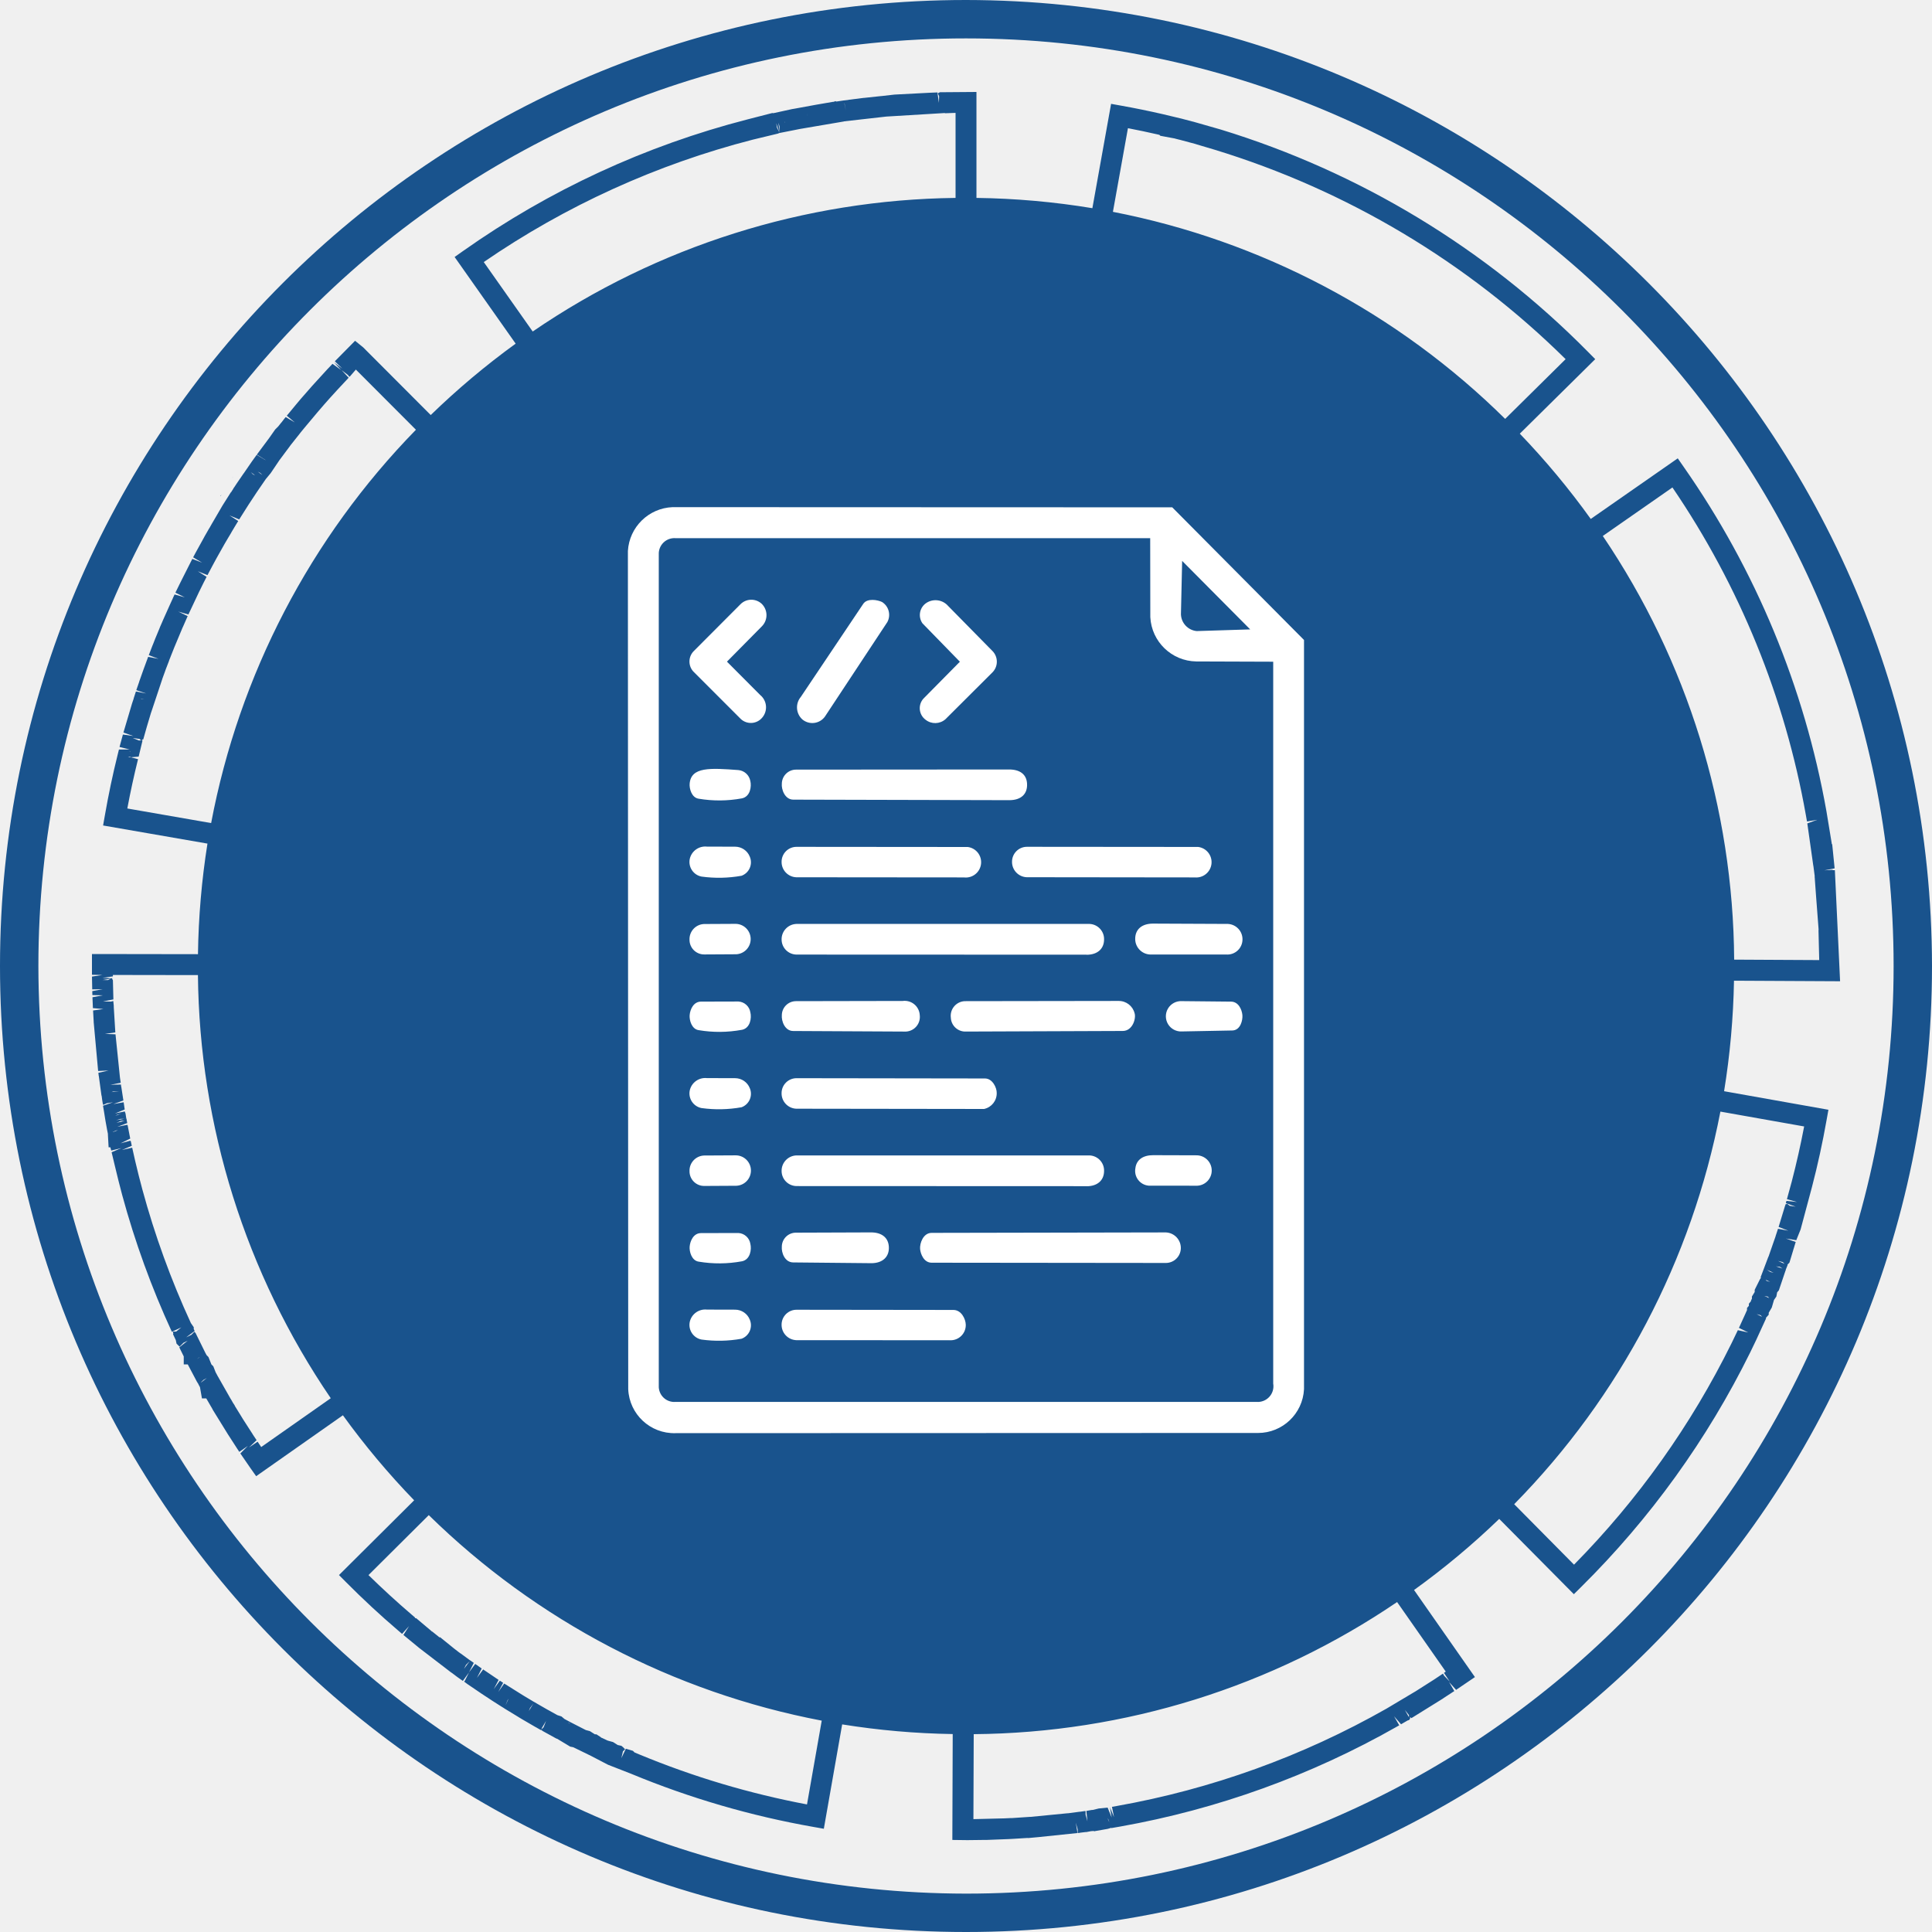
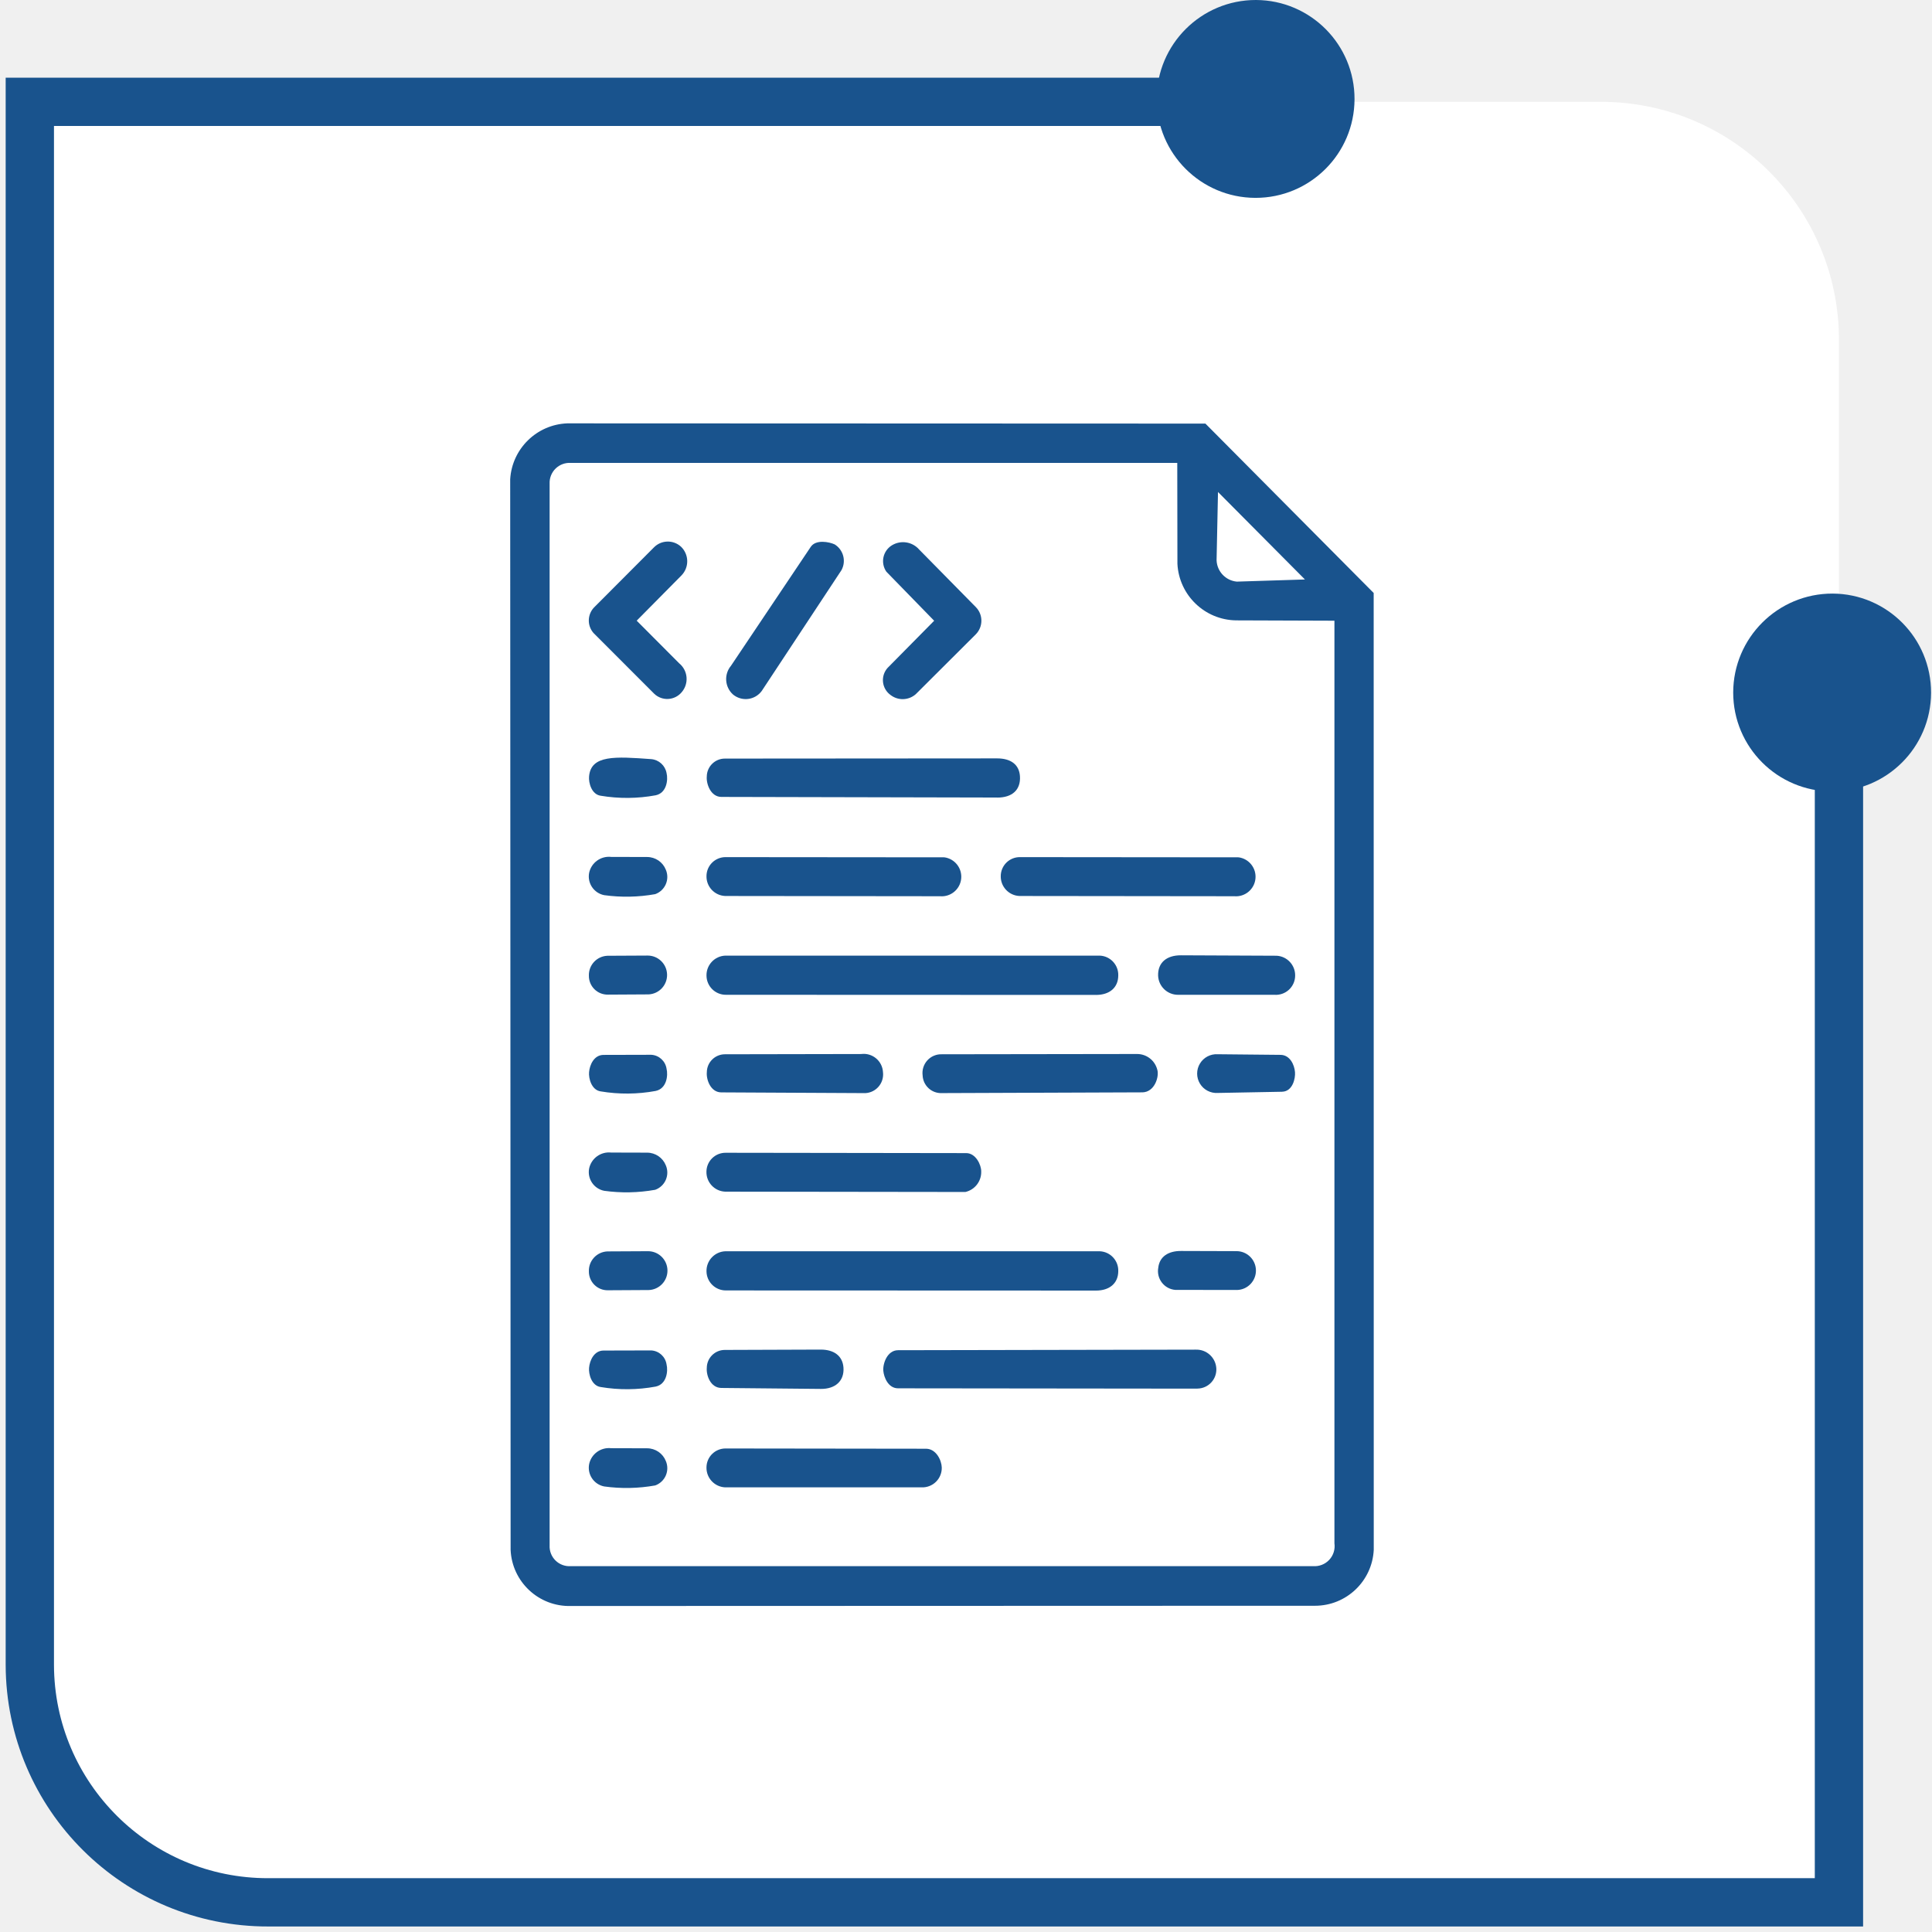
<svg xmlns="http://www.w3.org/2000/svg" width="160" height="160" viewBox="0 0 160 160">
  <defs>
    <clipPath id="clip-path">
-       <path id="Trazado_1031300" data-name="Trazado 1031300" d="M3.179,80A76.821,76.821,0,1,1,80,156.822,76.909,76.909,0,0,1,3.179,80M80,0a80,80,0,1,0,80,80A80.089,80.089,0,0,0,80,0Z" fill="#19538d" />
-     </clipPath>
-     <clipPath id="clip-path-2">
-       <path id="Trazado_1031301" data-name="Trazado 1031301" d="M32.933,102.037h-.007Z" transform="translate(-32.926 -102.034)" fill="#19538d" />
+       <rect id="Rectángulo_456312" data-name="Rectángulo 456312" width="160" height="160" fill="none" />
    </clipPath>
    <clipPath id="clip-path-3">
-       <path id="Trazado_1031302" data-name="Trazado 1031302" d="M13.892,29.232v.035L14,29.128Z" transform="translate(-13.892 -29.128)" fill="#19538d" />
-     </clipPath>
-     <clipPath id="clip-path-4">
-       <path id="Trazado_1031303" data-name="Trazado 1031303" d="M5.943,60.755,5.938,60.7h0a.174.174,0,0,0,.005.055" transform="translate(-5.937 -60.7)" fill="#19538d" />
-     </clipPath>
-     <clipPath id="clip-path-5">
-       <path id="Trazado_1031304" data-name="Trazado 1031304" d="M107.924,54.341h0v0Z" transform="translate(-107.924 -54.311)" fill="#19538d" />
-     </clipPath>
-     <clipPath id="clip-path-6">
-       <path id="Trazado_1031305" data-name="Trazado 1031305" d="M9,42.927H9l.013-.046Z" transform="translate(-9.002 -42.882)" fill="#19538d" />
-     </clipPath>
-     <clipPath id="clip-path-7">
-       <path id="Trazado_1031306" data-name="Trazado 1031306" d="M70.389,8.864l-.034-.013h-.007c.013,0,.026.011.041.014" transform="translate(-70.348 -8.85)" fill="#19538d" />
-     </clipPath>
-     <clipPath id="clip-path-8">
-       <path id="Trazado_1031307" data-name="Trazado 1031307" d="M17.484,26.319h0v0Z" transform="translate(-17.484 -26.318)" fill="#19538d" />
-     </clipPath>
-     <clipPath id="clip-path-9">
-       <path id="Trazado_1031308" data-name="Trazado 1031308" d="M14.715,28.076a.67.67,0,0,0-.076.105l.045-.056.033-.049Z" transform="translate(-14.639 -28.076)" fill="#19538d" />
-     </clipPath>
-     <clipPath id="clip-path-10">
-       <path id="Trazado_1031309" data-name="Trazado 1031309" d="M16.221,112.171l-.011-.02ZM97.246,10.122l-.03-.009.03.009m-7.29,138.771-.027-.146.129.353Zm-42.014-6.824L48,142.1l-.008.02Zm-1.454-.713-.021-.013.031.016Zm-.737-.256.017-.017-.007.021Zm-.5-.238.01-.011.123.058-.007.014Zm-2.176.4.333-.561-.207.531-.178.179Zm1.786-.585,0,0,.01.006,0,0Zm69.989-.309-.32-.572.339.424v.169Zm-72.772-.731.275-.367-.373.615Zm-1.86-.645.085-.126-.228.494-.01.011Zm76.916-.931,0-.013.062.094Zm-80.358-2,.312-.31-.479.642ZM78.823,141.8a63.31,63.31,0,0,0,35.063-10.941l4.029,5.76-.15.106.48.72-.47-.49-.091-.167-.044.028,0,0-.672.448v0l-1.618,1.03-.007,0-2.333,1.391a70.039,70.039,0,0,1-22.357,8.067l-.382.067.17.85-.34-.82.146.853-.333-.82-.73.072-.51.122-.065,0-.458.081.089.86-.152-.544v-.3L88,148.17v0l-.387.059v-.007l-.946.126a.933.933,0,0,0-.119.007l-2.989.292c-.043,0-.078.01-.05,0l-1.574.106.152.849-.153-.856-.642.03-.052,0-2.442.061Zm-46.254-9.649-.306-.261c-1.217-1.043-2.413-2.138-3.562-3.264l4.992-4.966a63.464,63.464,0,0,0,32.543,17.02l-1.22,6.939a70.259,70.259,0,0,1-13.889-4.141l-.391-.163-.136-.135-.584-.174-.374.781.132-.564.18-.18-.115-.1,0-.016-.191-.161-.307-.067-.387-.245-.441-.122v0l-.085-.038h0l-.424-.2-.429-.282h-.125l-.412-.262-.34-.091h0l-1.269-.65v0l-.492-.262h0l-.256-.215-.333-.106h0l-.783-.436c-.024-.013-.048-.027-.079-.042h0l-.8-.46h0l-.261-.154,0,.006-.108-.065-.017-.011h0l-.7-.419a1.385,1.385,0,0,0-.163-.1l-1.462-.917,0,0-.04-.016-.489.7.408-.765-.272-.177-.506.7.4-.765-1.279-.866-.514.7.394-.776-.4-.285-.021-.013-.116-.081-.513.694.394-.781-.293-.207-.006.006-.816-.6-.006.007-.4-.309h0l-.01-.007a.808.808,0,0,0-.1-.078l-1.149-.931h-.089l.006-.011-.465-.375h0l-.129-.1-.008.011-.119-.108,0,0-1.187-1h-.109ZM18.283,115.716l-.014-.033h0a.334.334,0,0,1,.017.04Zm-3.239-3.263.266-.145-.449.351h-.03Zm-.368-1.854H14.7l-.217.144Zm129.358-3.4-.374-.187.322.089.126.126Zm.266-1.687.283.05.122.123Zm.208-1.238-.112-.112.38.176Zm.285-.749-.285-.19.558.252Zm.472-.465.317.033.218.146Zm.164-.452.4.1.14.142Zm1.259-.983.006,0c-.01.026-.021.051-.034.078Zm-.3-1.828.031,0H146.4ZM7.76,91.817l.193-.038-.425.166H7.505Zm.439-.809h.3l-.664.166Zm-.035-.166h.32l-.686.112Zm.054-.459-.3.15-.187.037Zm115.364,32.372A63.468,63.468,0,0,0,140.66,90.242l6.936,1.23c-.292,1.531-.636,3.062-1.026,4.558l-.4,1.463.834.235-.874-.089-.051.178.815.3-.5-.075-.217-.179-.035.051-.065-.033-.038.106h-.007l-.551,1.806.806.314-.856-.161-.205.622.006,0-.135.383h0l-.27.776h0l-.188.544-.01,0-.642,1.7.04.017-.095.147h-.007l.006,0L143.5,105v.184l-.229.37v.181l-.082.163v.064l-.013,0-.157.188v.173l-.154.18v.176l-.17.381h0l-.5,1.094.776.381-.866-.191-.521,1.08a70.617,70.617,0,0,1-13.046,18.339Zm-116-34.182h.472l-.635.051Zm-.911-9.228.689-.115-.237.119Zm0-.177.863-.123v-.119l7.042.011a63.319,63.319,0,0,0,11,35.042l-5.759,4.042-.3-.443-.717.484.635-.608-.225-.337-.095-.143v-.007l-.8-1.241,0,0-.1-.164.007.01-.6-.972v-.023l-.142-.214h0l-.171-.3a.193.193,0,0,0-.025-.04l0,.007-1.061-1.867.007.016-.051-.092.021.034-.159-.293-.19-.489-.159-.159-.244-.611-.154-.156-.108-.2-.812-1.649-.006,0-.086-.088-.256.255-.428.208.707-.527-.075-.156V108.1l-.239-.347A70.611,70.611,0,0,1,9.973,96.688c-.208-.772-.405-1.548-.589-2.338l-.252-1.119-.844.186.81-.341-.082-.384H9l-.023-.041-.808.22.8-.394L8.75,91.352l-.027,0-.009-.016L7.9,91.5l.822-.307-.044-.234h0l-.016-.12-.139.018.126-.02,0-.037.007,0H8.64l-.061-.4-.052-.143.026-.01-.028.006-.011-.024-.812.171.809-.333-.086-.6-.85.152.827-.3-.176-1.148H8.219L8.2,88l-.871.017.853-.16-.065-.445h0L7.75,83.842l-.871-.037.856-.12L7.606,81.58v-.106l-.04-.39-.2.048-.65-.018.859-.162-.04-1.584-.078-.154.072-.011-.085-.014-.023.009ZM8.777,60.845h.205V60.9Zm.109-.428.1,0v.02Zm.8-.91-.507-.2.565.071.125.126Zm.222-3.437-.088-.04.313.079ZM11.4,55.059l.014-.04-.018.057,0-.017M141.8,77.657a63.339,63.339,0,0,0-10.879-35.086l5.767-4.018a69.814,69.814,0,0,1,11.049,27.126l.094.536.853-.14-.826.3.5,3.535,0-.038.118.912-.018,0,.024.139h-.006l.1,1.386.22,2.892-.013,0,.061,2.493ZM20.169,37.839l-.007.008Zm-1.031-.368-.181-.183.358.266Zm.737.027-.344-.255.207.106.166.164Zm4.6-5.231-.013.016Zm3.18-3.477,4.975,4.984A63.466,63.466,0,0,0,15.67,66.347L8.728,65.139c.255-1.369.554-2.739.888-4.084L9.005,60.9l.663-.057.32-1.336H9.918L10,59.414l.03.006h0l.017,0,.293-1.037h0l.34-1.138c.016-.038.028-.075.043-.122l.9-2.7,0-.01.255-.7h0l0-.006a.663.663,0,0,0,.052-.14l.247-.639a.344.344,0,0,0,.016-.057.563.563,0,0,0,.052-.135c.034-.067.044-.091.037-.091l.33-.832h0l.684-1.635c.018-.04.033-.069.031-.069l0,.006.213-.485c.023-.047.04-.086.048-.109l.139-.313-.779-.374.839.239.885-1.877c.026-.047.044-.086.058-.115l.268-.544a.519.519,0,0,0,.038-.074l-.007.01.265-.517-.732-.463.806.32.4-.757h0l.176-.327h0l.167-.306h0l.2-.357h0l.163-.289h0l.322-.571h0l.272-.462h0l.181-.3h0l.181-.315h0l.116-.19.008-.017.268-.443h0l.092-.145-.727-.466.808.332.184-.292h0l.571-.9.008-.014.66-1c.007-.014.018-.028.027-.042l0,0,.749-1.091.407-.493.7-1.038-.027.033.928-1.245-.006,0,.851-1.072-.006,0,.044-.051a.373.373,0,0,0,.064-.077l-.014.016.282-.344h0l1.078-1.286.523-.606c.047-.05.058-.072.057-.065l.449-.507a.426.426,0,0,0,.05-.054l0,0,.551-.606h0l.935-1-.589-.633.537.412.1.143.048-.033.007.006ZM90.351,15.728,91.595,8.8c.825.159,1.646.33,2.457.517l.147.034.081.079,1.1.205c.047.011.1.023.068.007a.957.957,0,0,0,.187.055l.173.045a.659.659,0,0,0,.1.023l0,0a.769.769,0,0,0,.123.033l1.1.295v0l.085.026a.464.464,0,0,1-.084-.033h0l.12.044.281.084h0l.082.025v0l1.166.346a70.835,70.835,0,0,1,29.061,17.343l-5.007,4.947A63.466,63.466,0,0,0,90.351,15.728M62.526,8.752l-.054-.36.261.771Zm.125-.4.088.289v.486Zm.535-.035-.014-.078.038.1Zm1.846-.672V7.63l.048.228Zm12.287-.113v7.042A63.327,63.327,0,0,0,42.3,25.638l-4.053-5.752A70.119,70.119,0,0,1,60.524,9.75l2.077-.5h0l.137-.057.011.021,0-.017,1.272-.251h0l.385-.078v0l3.669-.625V8.235l3.535-.4.024,0,4.78-.29.045.018Zm-9.2-.751V6.716l.115.63Zm7.908-.958-.181.089.113.238L75.94,6.7l-.122-.861-.68.028v0l-2.876.15-1.074.122c-.028,0-.055,0-.081.006l-1.364.146-.034,0-1.21.152a.367.367,0,0,0-.089.02l-.336.04h-.013l-.615.091-.064-.031-.2.061-.021-.006L65.8,6.852l0,0-1.731.317v0l-.258.045H63.8l-1.57.343-.085-.014-2.049.527A71.842,71.842,0,0,0,36.54,18.967l-.707.5,5.056,7.176a64.2,64.2,0,0,0-7.034,5.913l-5.589-5.6-.676-.55-1.645,1.667h0l-.021.026.007.006-.008.01.611.594-.7-.52.594.633-.711-.507a.669.669,0,0,0-.081.089l-.364.383h0l-1.22,1.337h0l-.938,1.07h0l-.363.431h0l-.816.986.66.555-.752-.443-.129.159-.021.027-.193.252c-.024.025-.05.051-.071.078l-.076.1h0l-.129.162,0,0-.252.252-.506.721,0,0-1.01,1.357.7.438.027.027-.744-.442-.407.564a.651.651,0,0,0-.068.1l-.575.839,0,0-.04.05-.513.748h0l-.153.227c-.014.021-.028.047-.048.078l-.129.183.028-.038-.078.136h0l-.086.126h0l-.008.017.01,0-.034.045-.013-.006-.088.135h0l-.623.986h0L15.8,41.439a.322.322,0,0,0-.037.061l-.237.418a1.038,1.038,0,0,0-.106.176h0l-.3.523a.936.936,0,0,0-.088.164L14.4,43.925h0l-.222.414.744.442-.812-.312-1,1.981h0l-.4.815.775.387-.844-.238-.113.244a1.1,1.1,0,0,0-.048.112l-.217.475h0l-.588,1.312c-.011.027-.023.054-.035.086l-.2.456c-.01.024-.02.047-.027.068l0,.006h0l-.356.859c-.009.018-.016.038-.023.055l-.181.463a.858.858,0,0,0-.047.109l-.3.782.808.307-.86-.167-.366.992a.256.256,0,0,0-.018.048l-.283.8h0l-.081.225h.006l-.231.663h0l-.006.03.81.275L9.44,55.45l-.186.571h.007l-.14.417h0l-.715,2.413.819.285-.863-.12-.177.652h0l-.043.156h0l-.059.222.839.21H8.034l-.095.383C7.524,62.3,7.167,64,6.872,65.694l-.15.853,8.643,1.5a64.132,64.132,0,0,0-.786,9.158L5.8,77.192l0,1.718.864.017-.863.133.021,1.061.863-.017-.86.161.01.327.866.02-.86.16.034.809,0,.091.876.074-.859.123.051.918c0,.033,0,.057,0,.057v-.008l.368,4.043.866-.041-.847.191.031.261h.006l.221,1.628H6.6l.045.346h0l.054.339H6.7l.043.086.281-.137.52-.082-.829.286.089.528h0l.052.33h0l.065.4h0l.129.715h0l.075.38-.007,0,.061,1.091h.146l.071.269.839-.207-.808.346L7.7,94.75q.283,1.2.6,2.39a72.382,72.382,0,0,0,4.116,11.337l.786-.364-.431.347H12.5l.038.188-.028.023.235.5.058.285.252.252.326-.324.344-.167-.694.55.37.749v.662h.333l.734,1.39.013.027.126.2h0l.023.057,0,0,.116.215.162.928h.358l.527.905v.017l1.257,2.036h0l.751,1.162h0l.2.307.71-.493-.623.622q.4.593.81,1.177l.5.708,7.184-5.045a63.918,63.918,0,0,0,5.9,7.042l-6.224,6.191.611.615c1.369,1.377,2.806,2.712,4.281,3.971l.333.285.578-.645-.469.735,1.322,1.087v0l2.584,1.982c.042.034.1.076.1.067l.436.329.031.023.449.317.511-.7-.349.694-.061.061.289.215.011.006,1.046.711a.718.718,0,0,0,.1.068l.833.548a.556.556,0,0,0,.057.038l.72.459a.112.112,0,0,0,.027.018l.031.018h0l.208.128v.006l.987.6v0l.324.2h0l.186.111v0l1.128.657.01,0a1.079,1.079,0,0,0,.12.071l.272.154,0-.007.038.013.007-.014.082.065,0,.01,1.138.628.092.038,0-.007,1.084.653.255.051h0l1.451.708,1.424.741,1.924.752a71.93,71.93,0,0,0,15.1,4.4l.851.15,1.519-8.643a63.884,63.884,0,0,0,9.155.8l-.031,8.769,1.244.016,1.5-.018h.126l1.684-.065a1.254,1.254,0,0,0,.14-.006l.326-.017a.765.765,0,0,0,.116-.007l1.077-.067.088.006.844-.078h0l3.172-.331v-.007l.044-.014-.135-.837.156.55v.3l.075,0,.024,0,.1-.023h0l.441-.054h.077l.4-.077h.086l.094-.02.059.031,1.138-.2.282-.085.01.021.744-.129a71.731,71.731,0,0,0,22.887-8.262l.211-.12-.429-.749.579.664.453-.264h0l.123-.068.058,0,.1-.1-.007-.013.037-.037-.057-.058.1-.024.047.058,2.6-1.615,0-.006.715-.466,0,0,.086-.058a1.237,1.237,0,0,0,.156-.1l-.434-.749.568.632.006.013h0l.006.006,1.561-1.06-5.042-7.212a63.9,63.9,0,0,0,7.054-5.888l6.181,6.235.615-.609a72.392,72.392,0,0,0,13.99-19.415c.152-.31.3-.621.5-1.04l.819-1.784-.03-.011.072-.1h.009l.163-.191v-.156l.254-.435.178-.611-.006,0,.207-.3.064-.344.143-.17.537-1.59h0l.043-.112-.011,0,.147-.367h0l.013-.04-.027-.007.173-.174.52-1.714-.816-.285.863.139.358-.888.942-3.519c.475-1.818.881-3.685,1.21-5.545l.152-.85-8.64-1.536a64.226,64.226,0,0,0,.82-9.152l8.786.045-.432-9.2-.166,0-.028-.028-.673.042.847-.164-.2-1.988-.04-.037V68.03l-.438-2.661a71.6,71.6,0,0,0-11.82-28.517l-.494-.71-7.205,5.019a64.172,64.172,0,0,0-5.875-7.062l6.246-6.171-.608-.615a72.6,72.6,0,0,0-30.4-18.4l-2.3-.657a.648.648,0,0,0-.068-.014l-.028-.007-.705-.186a1.143,1.143,0,0,0-.112-.031L94.445,7.63q-1.683-.387-3.4-.694L90.2,6.784,88.65,15.425a63.971,63.971,0,0,0-9.6-.851V5.8Z" transform="translate(-5.798 -5.797)" fill="#19538d" />
-     </clipPath>
-     <clipPath id="clip-path-11">
-       <rect id="Rectángulo_464483" data-name="Rectángulo 464483" width="55.996" height="76.688" fill="#fff" />
+       <rect id="Rectángulo_464483" data-name="Rectángulo 464483" width="71.515" height="97.941" fill="#19538d" />
    </clipPath>
  </defs>
-   <g id="Grupo_1212042" data-name="Grupo 1212042" transform="translate(-1344.059 -7095)">
-     <g id="Grupo_1180190" data-name="Grupo 1180190" transform="translate(1344.059 7095)">
-       <g id="Grupo_1180171" data-name="Grupo 1180171" transform="translate(0 0)">
-         <g id="Grupo_1180170" data-name="Grupo 1180170" clip-path="url(#clip-path)">
-           <path id="Trazado_1031398" data-name="Trazado 1031398" d="M0,0H226.275V226.274H0Z" transform="translate(-80 80) rotate(-45)" fill="#19538d" />
-         </g>
-       </g>
-       <g id="Grupo_1180173" data-name="Grupo 1180173" transform="translate(46.299 144.569)">
-         <g id="Grupo_1180172" data-name="Grupo 1180172" clip-path="url(#clip-path-2)">
-           <rect id="Rectángulo_458951" data-name="Rectángulo 458951" width="0.007" height="0.007" transform="translate(-0.001 0.001) rotate(-45)" fill="#19538d" />
-         </g>
-       </g>
-       <g id="Grupo_1180175" data-name="Grupo 1180175" transform="translate(18.244 40.961)">
-         <g id="Grupo_1180174" data-name="Grupo 1180174" clip-path="url(#clip-path-3)">
-           <rect id="Rectángulo_458952" data-name="Rectángulo 458952" width="0.174" height="0.174" transform="matrix(0.707, -0.707, 0.707, 0.707, -0.07, 0.07)" fill="#19538d" />
-         </g>
-       </g>
-       <g id="Grupo_1180177" data-name="Grupo 1180177" transform="translate(7.797 85.357)">
-         <g id="Grupo_1180176" data-name="Grupo 1180176" clip-path="url(#clip-path-4)">
-           <rect id="Rectángulo_458953" data-name="Rectángulo 458953" width="0.044" height="0.044" transform="translate(-0.028 0.028) rotate(-45.002)" fill="#19538d" />
-         </g>
-       </g>
-       <g id="Grupo_1180179" data-name="Grupo 1180179" transform="translate(152.303 76.372)">
-         <g id="Grupo_1180178" data-name="Grupo 1180178" clip-path="url(#clip-path-5)">
-           <path id="Trazado_1031310" data-name="Trazado 1031310" d="M0,0l.02,0,0,.02L0,.023Z" transform="translate(-0.015 0.015) rotate(-45.009)" fill="#19538d" />
-         </g>
-       </g>
-       <g id="Grupo_1180181" data-name="Grupo 1180181" transform="translate(11.822 60.301)">
-         <g id="Grupo_1180180" data-name="Grupo 1180180" clip-path="url(#clip-path-6)">
-           <rect id="Rectángulo_458955" data-name="Rectángulo 458955" width="0.042" height="0.042" transform="translate(-0.023 0.023) rotate(-44.999)" fill="#19538d" />
-         </g>
-       </g>
-       <g id="Grupo_1180183" data-name="Grupo 1180183" transform="translate(98.922 11.622)">
-         <g id="Grupo_1180182" data-name="Grupo 1180182" clip-path="url(#clip-path-7)">
-           <rect id="Rectángulo_458956" data-name="Rectángulo 458956" width="0.039" height="0.039" transform="matrix(0.707, -0.707, 0.707, 0.707, -0.007, 0.007)" fill="#19538d" />
-         </g>
-       </g>
-       <g id="Grupo_1180185" data-name="Grupo 1180185" transform="translate(22.961 37.008)">
-         <g id="Grupo_1180184" data-name="Grupo 1180184" clip-path="url(#clip-path-8)">
-           <rect id="Rectángulo_458957" data-name="Rectángulo 458957" width="0.003" height="0.003" transform="matrix(0.706, -0.708, 0.708, 0.706, -0.001, 0.001)" fill="#19538d" />
-         </g>
-       </g>
-       <g id="Grupo_1180187" data-name="Grupo 1180187" transform="translate(19.225 39.481)">
-         <g id="Grupo_1180186" data-name="Grupo 1180186" clip-path="url(#clip-path-9)">
-           <rect id="Rectángulo_458958" data-name="Rectángulo 458958" width="0.129" height="0.129" transform="translate(-0.053 0.053) rotate(-45)" fill="#19538d" />
-         </g>
-       </g>
-       <g id="Grupo_1180189" data-name="Grupo 1180189" transform="translate(7.614 7.613)">
-         <g id="Grupo_1180188" data-name="Grupo 1180188" clip-path="url(#clip-path-10)">
-           <path id="Trazado_1031399" data-name="Trazado 1031399" d="M0,0H204.742V204.742H0Z" transform="translate(-72.389 72.388) rotate(-45)" fill="#19538d" />
-         </g>
+   <g id="Grupo_1211778" data-name="Grupo 1211778" transform="translate(-422.059 -9435)">
+     <g id="Grupo_1179959" data-name="Grupo 1179959" transform="translate(422.059 9435)" clip-path="url(#clip-path)">
+       <path id="Trazado_999654" data-name="Trazado 999654" d="M1.5,5.146H131.567a19.711,19.711,0,0,1,19.757,19.663V154.256H21.257A19.711,19.711,0,0,1,1.5,134.593Z" transform="translate(0.97 3.287)" fill="#fff" />
+     </g>
+     <g id="Grupo_1179960" data-name="Grupo 1179960" transform="translate(422.059 9435)">
+       <g id="Grupo_1179956" data-name="Grupo 1179956" clip-path="url(#clip-path)">
+         <path id="Trazado_999651" data-name="Trazado 999651" d="M95.413,30a8.193,8.193,0,1,1-8.232,8.193A8.213,8.213,0,0,1,95.413,30" transform="translate(56.355 19.158)" fill="#19538d" />
+         <path id="Trazado_999652" data-name="Trazado 999652" d="M66.413,0a8.193,8.193,0,1,1-8.232,8.193A8.213,8.213,0,0,1,66.413,0" transform="translate(37.609 0)" fill="#19538d" />
+         <path id="Trazado_999653" data-name="Trazado 999653" d="M151.324,54.064V154.256H21.257A19.711,19.711,0,0,1,1.5,134.593V5.146H104.167" transform="translate(0.97 3.287)" fill="none" stroke="#19538d" stroke-miterlimit="10" stroke-width="4" />
      </g>
    </g>
-     <g id="Grupo_1212043" data-name="Grupo 1212043" transform="translate(1396.059 7137)">
-       <g id="Grupo_1211825" data-name="Grupo 1211825" clip-path="url(#clip-path-11)">
-         <path id="Trazado_1274534" data-name="Trazado 1274534" d="M52.184,76.672l-48.251.016A3.807,3.807,0,0,1,.027,73.049L0,3.625A3.859,3.859,0,0,1,3.7,0l41.38.015L55.992,11l0,62.05a3.816,3.816,0,0,1-3.813,3.623m1.263-4.054V12.8l-6.378-.022a3.867,3.867,0,0,1-3.8-3.664l-.01-6.546-39.32,0A1.294,1.294,0,0,0,2.557,3.918V72.753A1.285,1.285,0,0,0,3.942,74.1H52.059a1.3,1.3,0,0,0,1.388-1.485M47.113,10.263l4.422-.139L45.9,4.451l-.1,4.427a1.447,1.447,0,0,0,1.31,1.386" fill="#fff" />
-         <path id="Trazado_1274535" data-name="Trazado 1274535" d="M78.62,146.573l-23.992-.009a1.252,1.252,0,0,1-1.261-1.238,1.271,1.271,0,0,1,1.221-1.3H78.872a1.255,1.255,0,0,1,1.2,1.3c-.008.78-.566,1.253-1.447,1.253" transform="translate(-40.638 -109.51)" fill="#fff" />
-         <path id="Trazado_1274536" data-name="Trazado 1274536" d="M78.62,226.573l-23.992-.009a1.252,1.252,0,0,1-1.261-1.238,1.271,1.271,0,0,1,1.221-1.3H78.872a1.255,1.255,0,0,1,1.2,1.3c-.008.78-.566,1.253-1.447,1.253" transform="translate(-40.638 -170.339)" fill="#fff" />
-         <path id="Trazado_1274537" data-name="Trazado 1274537" d="M121.8,253.175l-19.413-.021c-.65,0-.922-.728-.958-1.134-.041-.465.251-1.336.956-1.337l19.3-.037a1.291,1.291,0,0,1,1.333,1.194,1.241,1.241,0,0,1-1.222,1.335" transform="translate(-77.23 -190.582)" fill="#fff" />
-         <path id="Trazado_1274538" data-name="Trazado 1274538" d="M72.257,93.2l-17.872-.044c-.714,0-1-.869-.953-1.32a1.177,1.177,0,0,1,1.18-1.166l17.644-.012c.891,0,1.435.4,1.483,1.157.056.882-.5,1.388-1.482,1.385" transform="translate(-40.684 -68.933)" fill="#fff" />
-         <path id="Trazado_1274539" data-name="Trazado 1274539" d="M70.151,199.913l-15.574-.021a1.268,1.268,0,0,1-1.216-1.3,1.236,1.236,0,0,1,1.252-1.227l15.593.022c.629,0,.981.779.972,1.194a1.325,1.325,0,0,1-1.028,1.327" transform="translate(-40.634 -150.073)" fill="#fff" />
-         <path id="Trazado_1274540" data-name="Trazado 1274540" d="M68.5,119.912,54.575,119.9a1.267,1.267,0,0,1-1.214-1.294,1.234,1.234,0,0,1,1.25-1.226l14.168.012a1.27,1.27,0,0,1-.281,2.524" transform="translate(-40.633 -89.248)" fill="#fff" />
-         <path id="Trazado_1274541" data-name="Trazado 1274541" d="M148.5,119.912l-13.923-.016a1.267,1.267,0,0,1-1.214-1.294,1.234,1.234,0,0,1,1.25-1.226l14.168.012a1.27,1.27,0,0,1-.281,2.524" transform="translate(-101.551 -89.248)" fill="#fff" />
-         <path id="Trazado_1274542" data-name="Trazado 1274542" d="M67.313,279.9l-12.74-.007A1.27,1.27,0,0,1,53.36,278.6a1.235,1.235,0,0,1,1.249-1.226l12.98.016c.656,0,1.012.744,1.024,1.219a1.258,1.258,0,0,1-1.3,1.293" transform="translate(-40.632 -210.906)" fill="#fff" />
-         <path id="Trazado_1274543" data-name="Trazado 1274543" d="M126.346,173.136l-12.986.049a1.2,1.2,0,0,1-1.253-1.145,1.214,1.214,0,0,1,1.254-1.372l12.649-.018a1.349,1.349,0,0,1,1.315,1.017c.136.431-.163,1.466-.979,1.469" transform="translate(-85.363 -129.756)" fill="#fff" />
-         <path id="Trazado_1274544" data-name="Trazado 1274544" d="M103.419,42a1.283,1.283,0,0,1-1.642.044,1.187,1.187,0,0,1-.184-1.747l3.022-3.06-3.1-3.181a1.2,1.2,0,0,1,.366-1.714,1.386,1.386,0,0,1,1.764.28l3.678,3.738a1.258,1.258,0,0,1-.02,1.768Z" transform="translate(-77.122 -24.436)" fill="#fff" />
-         <path id="Trazado_1274545" data-name="Trazado 1274545" d="M27.22,39.885a1.314,1.314,0,0,1,.17,1.872,1.222,1.222,0,0,1-1.778.113l-3.945-3.948a1.228,1.228,0,0,1,.084-1.705l3.826-3.837a1.265,1.265,0,0,1,1.762-.054,1.312,1.312,0,0,1,.03,1.862l-2.9,2.935Z" transform="translate(-16.265 -24.328)" fill="#fff" />
-         <path id="Trazado_1274546" data-name="Trazado 1274546" d="M61.032,41.728a1.289,1.289,0,0,1-1.866.223,1.347,1.347,0,0,1-.125-1.861l5.173-7.711c.331-.493,1.2-.322,1.551-.153a1.257,1.257,0,0,1,.443,1.664Z" transform="translate(-44.722 -24.373)" fill="#fff" />
-         <path id="Trazado_1274547" data-name="Trazado 1274547" d="M63.565,173.188l-9.192-.047c-.7,0-.986-.834-.943-1.311A1.174,1.174,0,0,1,54.6,170.67l8.843-.017a1.252,1.252,0,0,1,1.41,1.175,1.216,1.216,0,0,1-1.288,1.36" transform="translate(-40.682 -129.758)" fill="#fff" />
-         <path id="Trazado_1274548" data-name="Trazado 1274548" d="M183.686,146.5h-6.244a1.291,1.291,0,0,1-1.3-1.237c-.026-.869.575-1.328,1.485-1.324l6.2.027a1.272,1.272,0,0,1,1.2,1.293,1.254,1.254,0,0,1-1.342,1.24" transform="translate(-134.129 -109.45)" fill="#fff" />
-         <path id="Trazado_1274549" data-name="Trazado 1274549" d="M60.819,253.185l-6.447-.062c-.7-.007-.984-.814-.941-1.307a1.168,1.168,0,0,1,1.167-1.158l6.221-.022c.868,0,1.42.416,1.474,1.164.062.856-.515,1.395-1.474,1.386" transform="translate(-40.684 -190.574)" fill="#fff" />
-         <path id="Trazado_1274550" data-name="Trazado 1274550" d="M181.268,226.479l-4.011-.005a1.223,1.223,0,0,1-1.1-1.433c.082-.723.649-1.094,1.479-1.091l3.575.011a1.26,1.26,0,0,1,.059,2.519" transform="translate(-134.131 -170.283)" fill="#fff" />
-         <path id="Trazado_1274551" data-name="Trazado 1274551" d="M192.254,173.147l-4.171.08a1.257,1.257,0,1,1,0-2.51l4.069.04c.621.006.9.656.942,1.119.035.414-.156,1.258-.837,1.271" transform="translate(-142.204 -129.807)" fill="#fff" />
-         <path id="Trazado_1274552" data-name="Trazado 1274552" d="M25.691,119.731a10.577,10.577,0,0,1-3.308.066,1.236,1.236,0,0,1-.976-1.449,1.314,1.314,0,0,1,1.429-1.032l2.33.006a1.308,1.308,0,0,1,1.215.826,1.187,1.187,0,0,1-.689,1.584" transform="translate(-16.287 -89.203)" fill="#fff" />
-         <path id="Trazado_1274553" data-name="Trazado 1274553" d="M25.263,146.528l-2.636.015a1.212,1.212,0,0,1-1.237-1.227,1.256,1.256,0,0,1,1.2-1.293l2.614-.013a1.26,1.26,0,0,1,.062,2.518" transform="translate(-16.288 -109.5)" fill="#fff" />
-         <path id="Trazado_1274554" data-name="Trazado 1274554" d="M25.691,199.731a10.577,10.577,0,0,1-3.308.066,1.236,1.236,0,0,1-.976-1.449,1.314,1.314,0,0,1,1.429-1.032l2.33.006a1.308,1.308,0,0,1,1.215.826,1.187,1.187,0,0,1-.689,1.584" transform="translate(-16.287 -150.032)" fill="#fff" />
-         <path id="Trazado_1274555" data-name="Trazado 1274555" d="M25.263,226.527l-2.636.015a1.212,1.212,0,0,1-1.237-1.227,1.256,1.256,0,0,1,1.2-1.293l2.615-.014a1.26,1.26,0,0,1,.061,2.519" transform="translate(-16.288 -170.327)" fill="#fff" />
-         <path id="Trazado_1274556" data-name="Trazado 1274556" d="M25.691,279.731a10.576,10.576,0,0,1-3.308.066,1.236,1.236,0,0,1-.976-1.449,1.314,1.314,0,0,1,1.429-1.032l2.33.006a1.308,1.308,0,0,1,1.215.826,1.187,1.187,0,0,1-.689,1.584" transform="translate(-16.287 -210.861)" fill="#fff" />
-         <path id="Trazado_1274557" data-name="Trazado 1274557" d="M25.753,92.895a10.3,10.3,0,0,1-3.578.028c-.587-.088-.78-.839-.746-1.245.117-1.407,1.7-1.3,4.036-1.127a1.109,1.109,0,0,1,.988.9c.113.459,0,1.3-.7,1.445" transform="translate(-16.315 -68.777)" fill="#fff" />
-         <path id="Trazado_1274558" data-name="Trazado 1274558" d="M25.753,173.2a10.3,10.3,0,0,1-3.578.028c-.587-.088-.78-.839-.746-1.245.039-.473.318-1.117.94-1.119l3.1-.008a1.065,1.065,0,0,1,.988.9c.113.459,0,1.3-.7,1.445" transform="translate(-16.315 -129.915)" fill="#fff" />
-         <path id="Trazado_1274559" data-name="Trazado 1274559" d="M25.753,253.2a10.3,10.3,0,0,1-3.578.028c-.587-.088-.78-.839-.746-1.245.039-.473.318-1.117.94-1.119l3.1-.008a1.065,1.065,0,0,1,.988.9c.113.459,0,1.3-.7,1.445" transform="translate(-16.315 -190.744)" fill="#fff" />
+     <g id="Grupo_1211826" data-name="Grupo 1211826" transform="translate(464.311 9470.061)">
+       <g id="Grupo_1211825" data-name="Grupo 1211825" clip-path="url(#clip-path-3)">
+         <path id="Trazado_1274534" data-name="Trazado 1274534" d="M66.646,97.921l-61.623.02A4.862,4.862,0,0,1,.035,93.295L0,4.629A4.928,4.928,0,0,1,4.727,0L57.575.02,71.51,14.048l.006,79.247a4.873,4.873,0,0,1-4.869,4.627m1.613-5.178v-76.4l-8.145-.028a4.938,4.938,0,0,1-4.858-4.68l-.013-8.36-50.217,0A1.652,1.652,0,0,0,3.265,5V92.916A1.641,1.641,0,0,0,5.035,94.64H66.487a1.66,1.66,0,0,0,1.772-1.9M60.17,13.107l5.647-.178-7.2-7.245L58.5,11.337a1.848,1.848,0,0,0,1.673,1.77" fill="#19538d" />
+         <path id="Trazado_1274535" data-name="Trazado 1274535" d="M85.619,147.279l-30.641-.011a1.6,1.6,0,0,1-1.611-1.581,1.624,1.624,0,0,1,1.559-1.663H85.94a1.6,1.6,0,0,1,1.528,1.656c-.01,1-.723,1.6-1.849,1.6" transform="translate(-37.11 -99.944)" fill="#19538d" />
+         <path id="Trazado_1274536" data-name="Trazado 1274536" d="M85.619,227.279l-30.641-.011a1.6,1.6,0,0,1-1.611-1.581,1.624,1.624,0,0,1,1.559-1.663H85.94a1.6,1.6,0,0,1,1.528,1.656c-.01,1-.723,1.6-1.849,1.6" transform="translate(-37.11 -155.46)" fill="#19538d" />
+         <path id="Trazado_1274537" data-name="Trazado 1274537" d="M127.444,253.876l-24.794-.027c-.83,0-1.177-.93-1.223-1.448-.053-.594.321-1.706,1.222-1.708l24.654-.047a1.649,1.649,0,0,1,1.7,1.525,1.584,1.584,0,0,1-1.561,1.7" transform="translate(-70.526 -173.935)" fill="#19538d" />
+         <path id="Trazado_1274538" data-name="Trazado 1274538" d="M77.475,93.9,54.65,93.849c-.912,0-1.271-1.11-1.217-1.686a1.5,1.5,0,0,1,1.507-1.489l22.534-.016c1.138,0,1.832.511,1.894,1.478.072,1.126-.637,1.772-1.892,1.769" transform="translate(-37.152 -62.912)" fill="#19538d" />
+         <path id="Trazado_1274539" data-name="Trazado 1274539" d="M74.8,200.618l-19.89-.026a1.619,1.619,0,0,1-1.552-1.654,1.579,1.579,0,0,1,1.6-1.567l19.914.028c.8,0,1.253.994,1.242,1.525a1.692,1.692,0,0,1-1.313,1.695" transform="translate(-37.106 -136.964)" fill="#19538d" />
+         <path id="Trazado_1274540" data-name="Trazado 1274540" d="M72.694,120.615l-17.782-.02a1.618,1.618,0,0,1-1.551-1.653,1.576,1.576,0,0,1,1.6-1.566l18.1.016a1.622,1.622,0,0,1-.359,3.223" transform="translate(-37.105 -81.453)" fill="#19538d" />
+         <path id="Trazado_1274541" data-name="Trazado 1274541" d="M152.694,120.615l-17.782-.02a1.618,1.618,0,0,1-1.551-1.653,1.576,1.576,0,0,1,1.6-1.566l18.1.016a1.622,1.622,0,0,1-.359,3.223" transform="translate(-92.735 -81.453)" fill="#19538d" />
+         <path id="Trazado_1274542" data-name="Trazado 1274542" d="M71.18,280.6,54.909,280.6a1.622,1.622,0,0,1-1.549-1.654,1.577,1.577,0,0,1,1.6-1.566l16.578.021c.838,0,1.292.95,1.308,1.556A1.607,1.607,0,0,1,71.18,280.6" transform="translate(-37.105 -192.484)" fill="#19538d" />
+         <path id="Trazado_1274543" data-name="Trazado 1274543" d="M130.293,173.825l-16.585.062a1.529,1.529,0,0,1-1.6-1.463,1.55,1.55,0,0,1,1.6-1.752l16.154-.023a1.723,1.723,0,0,1,1.679,1.3c.174.551-.208,1.873-1.25,1.877" transform="translate(-77.952 -118.422)" fill="#19538d" />
+         <path id="Trazado_1274544" data-name="Trazado 1274544" d="M104.012,44.732a1.639,1.639,0,0,1-2.1.056,1.516,1.516,0,0,1-.235-2.231l3.86-3.908-3.959-4.063a1.537,1.537,0,0,1,.467-2.189,1.77,1.77,0,0,1,2.253.358l4.7,4.774a1.607,1.607,0,0,1-.025,2.257Z" transform="translate(-70.426 -22.302)" fill="#19538d" />
+         <path id="Trazado_1274545" data-name="Trazado 1274545" d="M28.844,42.071a1.678,1.678,0,0,1,.217,2.391,1.56,1.56,0,0,1-2.27.145l-5.039-5.043a1.568,1.568,0,0,1,.108-2.178l4.886-4.9A1.615,1.615,0,0,1,29,32.418a1.675,1.675,0,0,1,.038,2.378l-3.709,3.748Z" transform="translate(-14.853 -22.203)" fill="#19538d" />
+         <path id="Trazado_1274546" data-name="Trazado 1274546" d="M61.669,44.409a1.646,1.646,0,0,1-2.383.285,1.72,1.72,0,0,1-.16-2.377l6.606-9.848c.422-.63,1.529-.411,1.981-.2a1.606,1.606,0,0,1,.565,2.126Z" transform="translate(-40.839 -22.244)" fill="#19538d" />
+         <path id="Trazado_1274547" data-name="Trazado 1274547" d="M66.375,173.89l-11.739-.06c-.891,0-1.259-1.065-1.2-1.674a1.5,1.5,0,0,1,1.494-1.482l11.294-.021a1.6,1.6,0,0,1,1.8,1.5,1.552,1.552,0,0,1-1.645,1.737" transform="translate(-37.151 -118.424)" fill="#19538d" />
+         <path id="Trazado_1274548" data-name="Trazado 1274548" d="M185.777,147.215H177.8a1.649,1.649,0,0,1-1.658-1.58c-.034-1.11.734-1.7,1.9-1.691l7.919.035a1.625,1.625,0,0,1,1.53,1.652,1.6,1.6,0,0,1-1.714,1.584" transform="translate(-122.484 -99.89)" fill="#19538d" />
+         <path id="Trazado_1274549" data-name="Trazado 1274549" d="M62.868,253.891l-8.234-.079c-.89-.009-1.256-1.039-1.2-1.67a1.492,1.492,0,0,1,1.491-1.479l7.945-.028c1.109,0,1.813.532,1.882,1.487.079,1.094-.657,1.781-1.883,1.77" transform="translate(-37.152 -173.928)" fill="#19538d" />
+         <path id="Trazado_1274550" data-name="Trazado 1274550" d="M182.687,227.18l-5.122-.007a1.562,1.562,0,0,1-1.408-1.83c.1-.924.829-1.4,1.889-1.393l4.566.014a1.609,1.609,0,0,1,.076,3.217" transform="translate(-122.487 -155.41)" fill="#19538d" />
+         <path id="Trazado_1274551" data-name="Trazado 1274551" d="M193.78,173.821l-5.327.1a1.606,1.606,0,1,1,0-3.206l5.2.051c.794.008,1.153.838,1.2,1.43.045.529-.2,1.606-1.069,1.623" transform="translate(-129.859 -118.468)" fill="#19538d" />
+         <path id="Trazado_1274552" data-name="Trazado 1274552" d="M26.883,120.4a13.508,13.508,0,0,1-4.225.084,1.579,1.579,0,0,1-1.247-1.85,1.678,1.678,0,0,1,1.825-1.318l2.976.008a1.67,1.67,0,0,1,1.551,1.054,1.516,1.516,0,0,1-.88,2.022" transform="translate(-14.873 -81.411)" fill="#19538d" />
+         <path id="Trazado_1274553" data-name="Trazado 1274553" d="M26.337,147.226l-3.366.019a1.548,1.548,0,0,1-1.58-1.567,1.6,1.6,0,0,1,1.529-1.651l3.339-.017a1.609,1.609,0,0,1,.079,3.216" transform="translate(-14.874 -99.935)" fill="#19538d" />
+         <path id="Trazado_1274554" data-name="Trazado 1274554" d="M26.883,200.4a13.508,13.508,0,0,1-4.225.084,1.579,1.579,0,0,1-1.247-1.85,1.678,1.678,0,0,1,1.825-1.318l2.976.008a1.67,1.67,0,0,1,1.551,1.054,1.516,1.516,0,0,1-.88,2.022" transform="translate(-14.873 -136.927)" fill="#19538d" />
+         <path id="Trazado_1274555" data-name="Trazado 1274555" d="M26.337,227.225l-3.366.019a1.548,1.548,0,0,1-1.58-1.567,1.6,1.6,0,0,1,1.529-1.651l3.34-.017a1.609,1.609,0,0,1,.078,3.217" transform="translate(-14.874 -155.45)" fill="#19538d" />
+         <path id="Trazado_1274556" data-name="Trazado 1274556" d="M26.883,280.4a13.508,13.508,0,0,1-4.225.084,1.579,1.579,0,0,1-1.247-1.85,1.678,1.678,0,0,1,1.825-1.318l2.976.008a1.67,1.67,0,0,1,1.551,1.054,1.516,1.516,0,0,1-.88,2.022" transform="translate(-14.873 -192.443)" fill="#19538d" />
+         <path id="Trazado_1274557" data-name="Trazado 1274557" d="M26.953,93.571a13.155,13.155,0,0,1-4.569.036c-.75-.113-1-1.072-.953-1.591.149-1.8,2.167-1.655,5.155-1.439a1.417,1.417,0,0,1,1.262,1.149c.144.586,0,1.659-.9,1.845" transform="translate(-14.899 -62.77)" fill="#19538d" />
+         <path id="Trazado_1274558" data-name="Trazado 1274558" d="M26.953,173.853a13.155,13.155,0,0,1-4.569.036c-.75-.113-1-1.072-.953-1.591.05-.6.406-1.427,1.2-1.429l3.954-.01a1.36,1.36,0,0,1,1.262,1.149c.144.586,0,1.659-.9,1.845" transform="translate(-14.899 -118.567)" fill="#19538d" />
+         <path id="Trazado_1274559" data-name="Trazado 1274559" d="M26.953,253.853a13.155,13.155,0,0,1-4.569.036c-.75-.113-1-1.072-.953-1.591.05-.6.406-1.427,1.2-1.429l3.954-.01a1.36,1.36,0,0,1,1.262,1.149c.144.586,0,1.659-.9,1.845" transform="translate(-14.899 -174.083)" fill="#19538d" />
      </g>
    </g>
  </g>
</svg>
